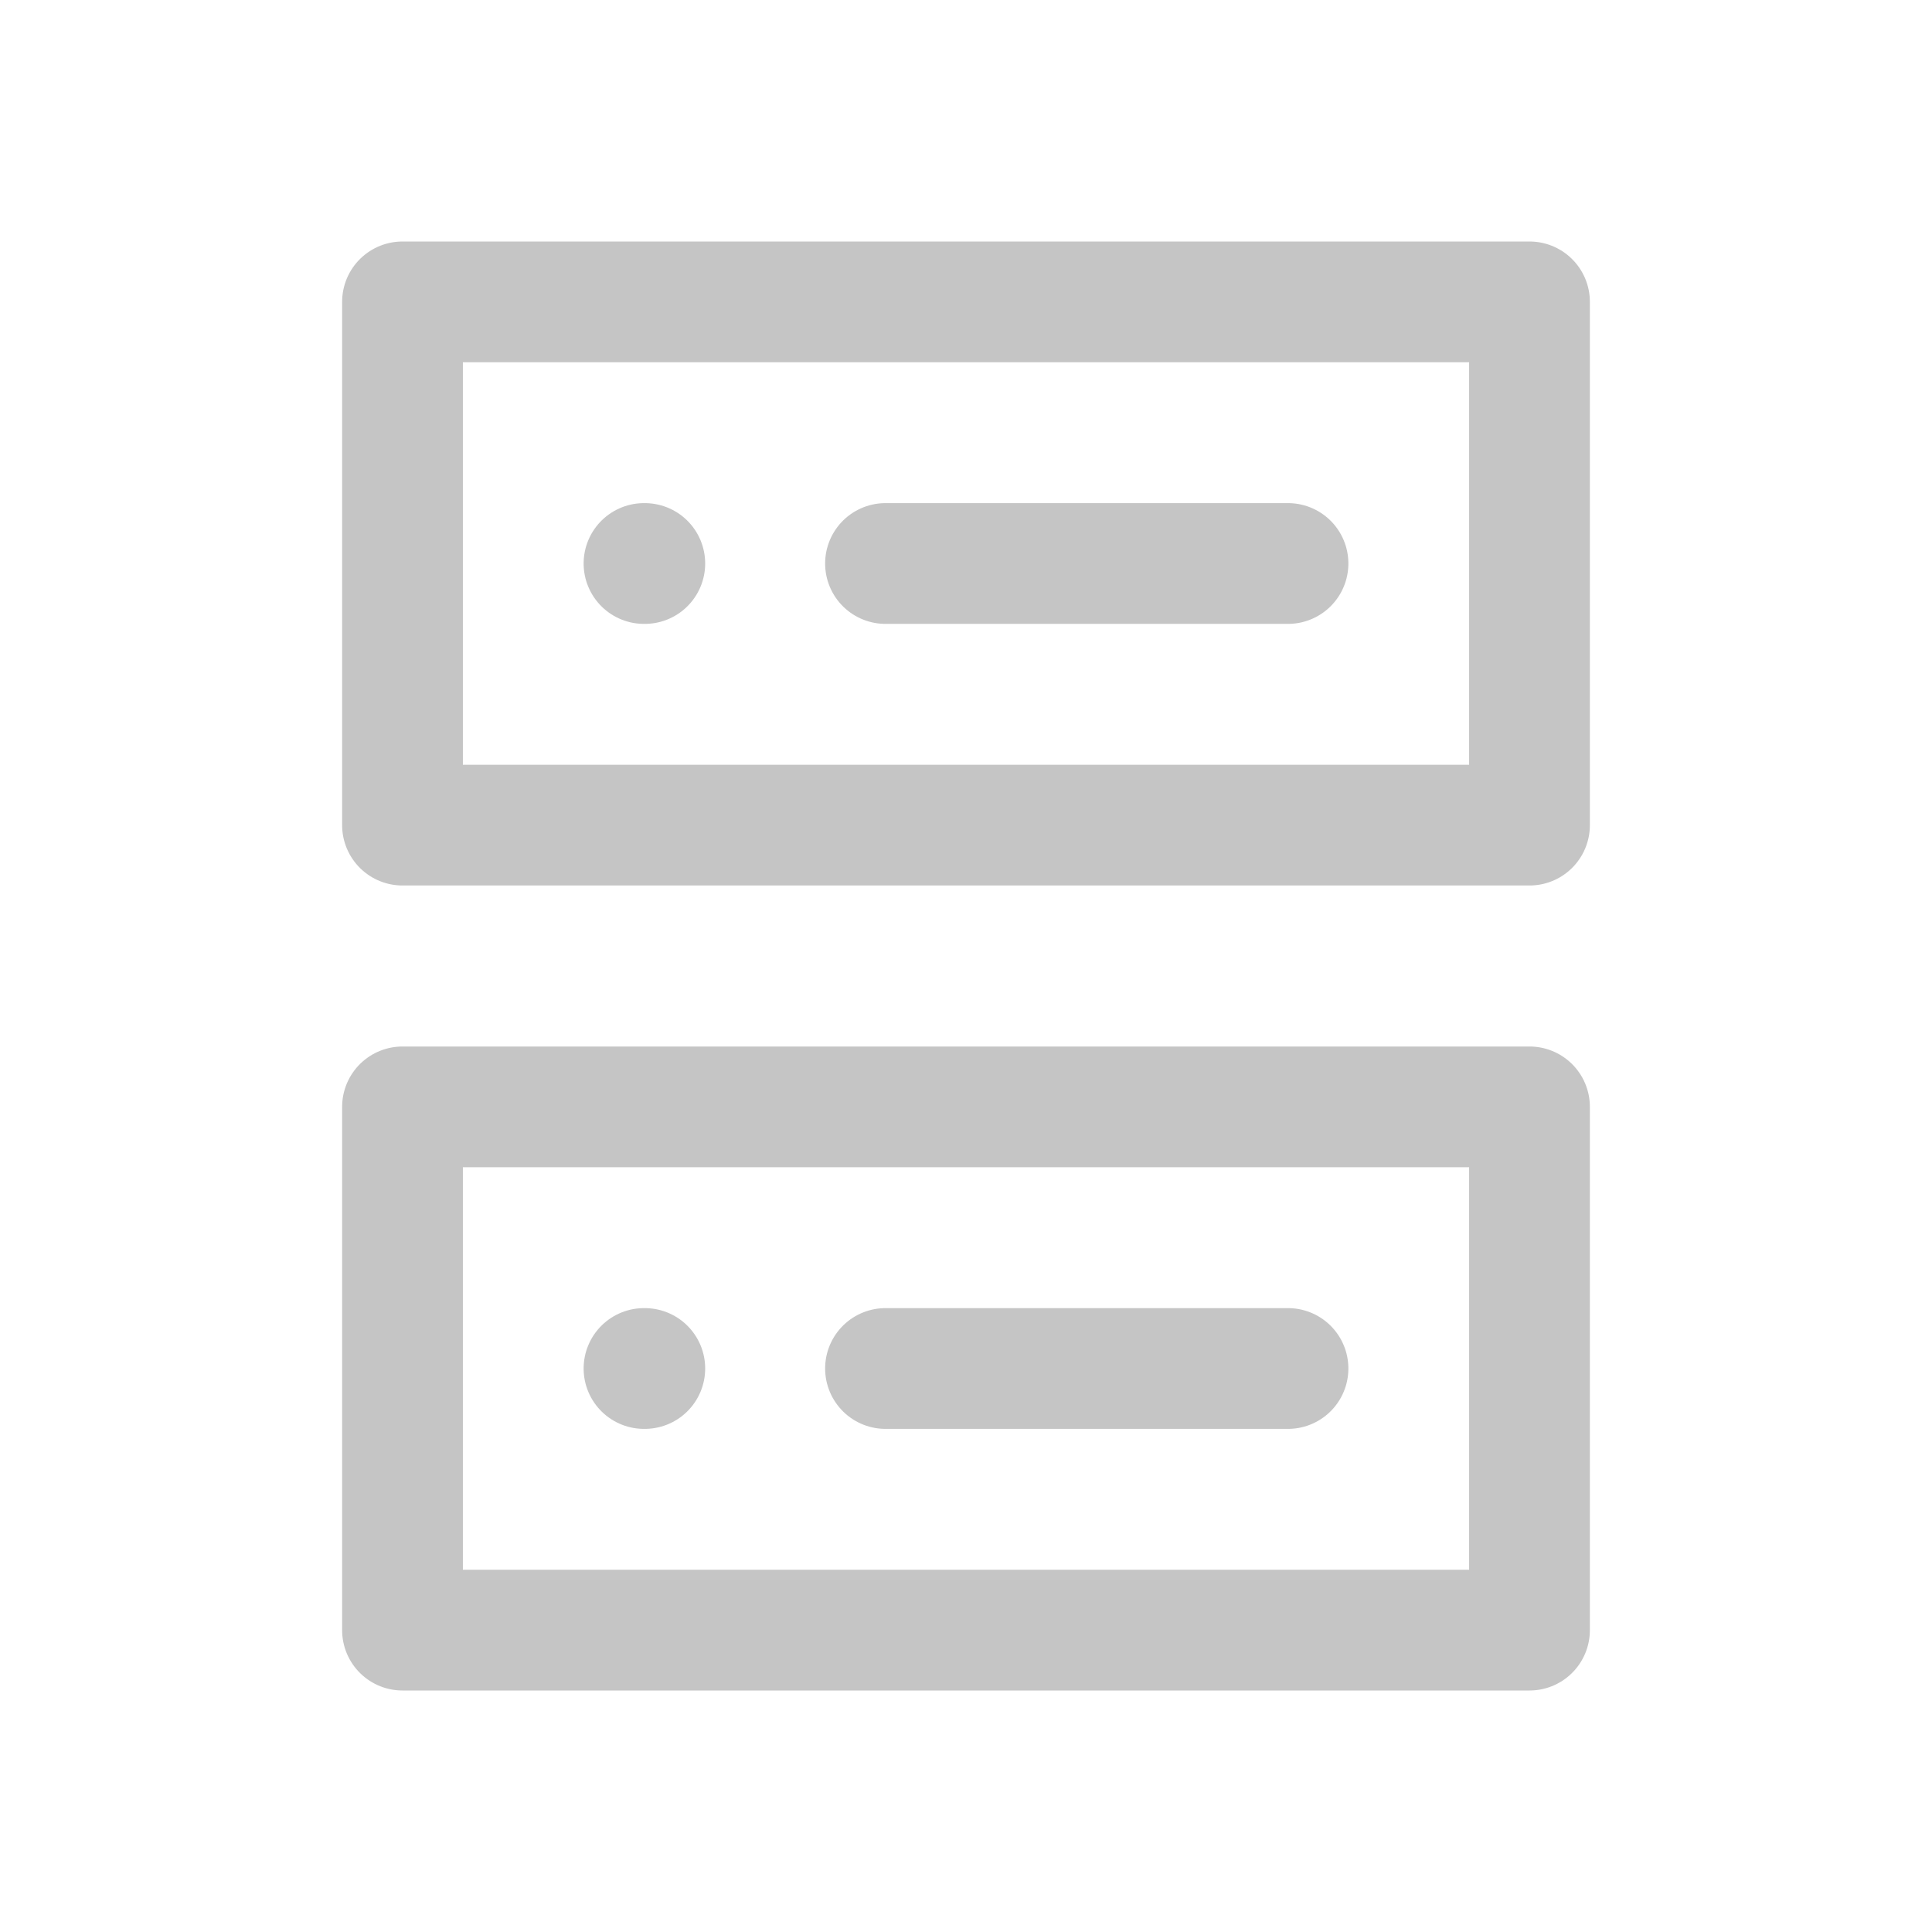
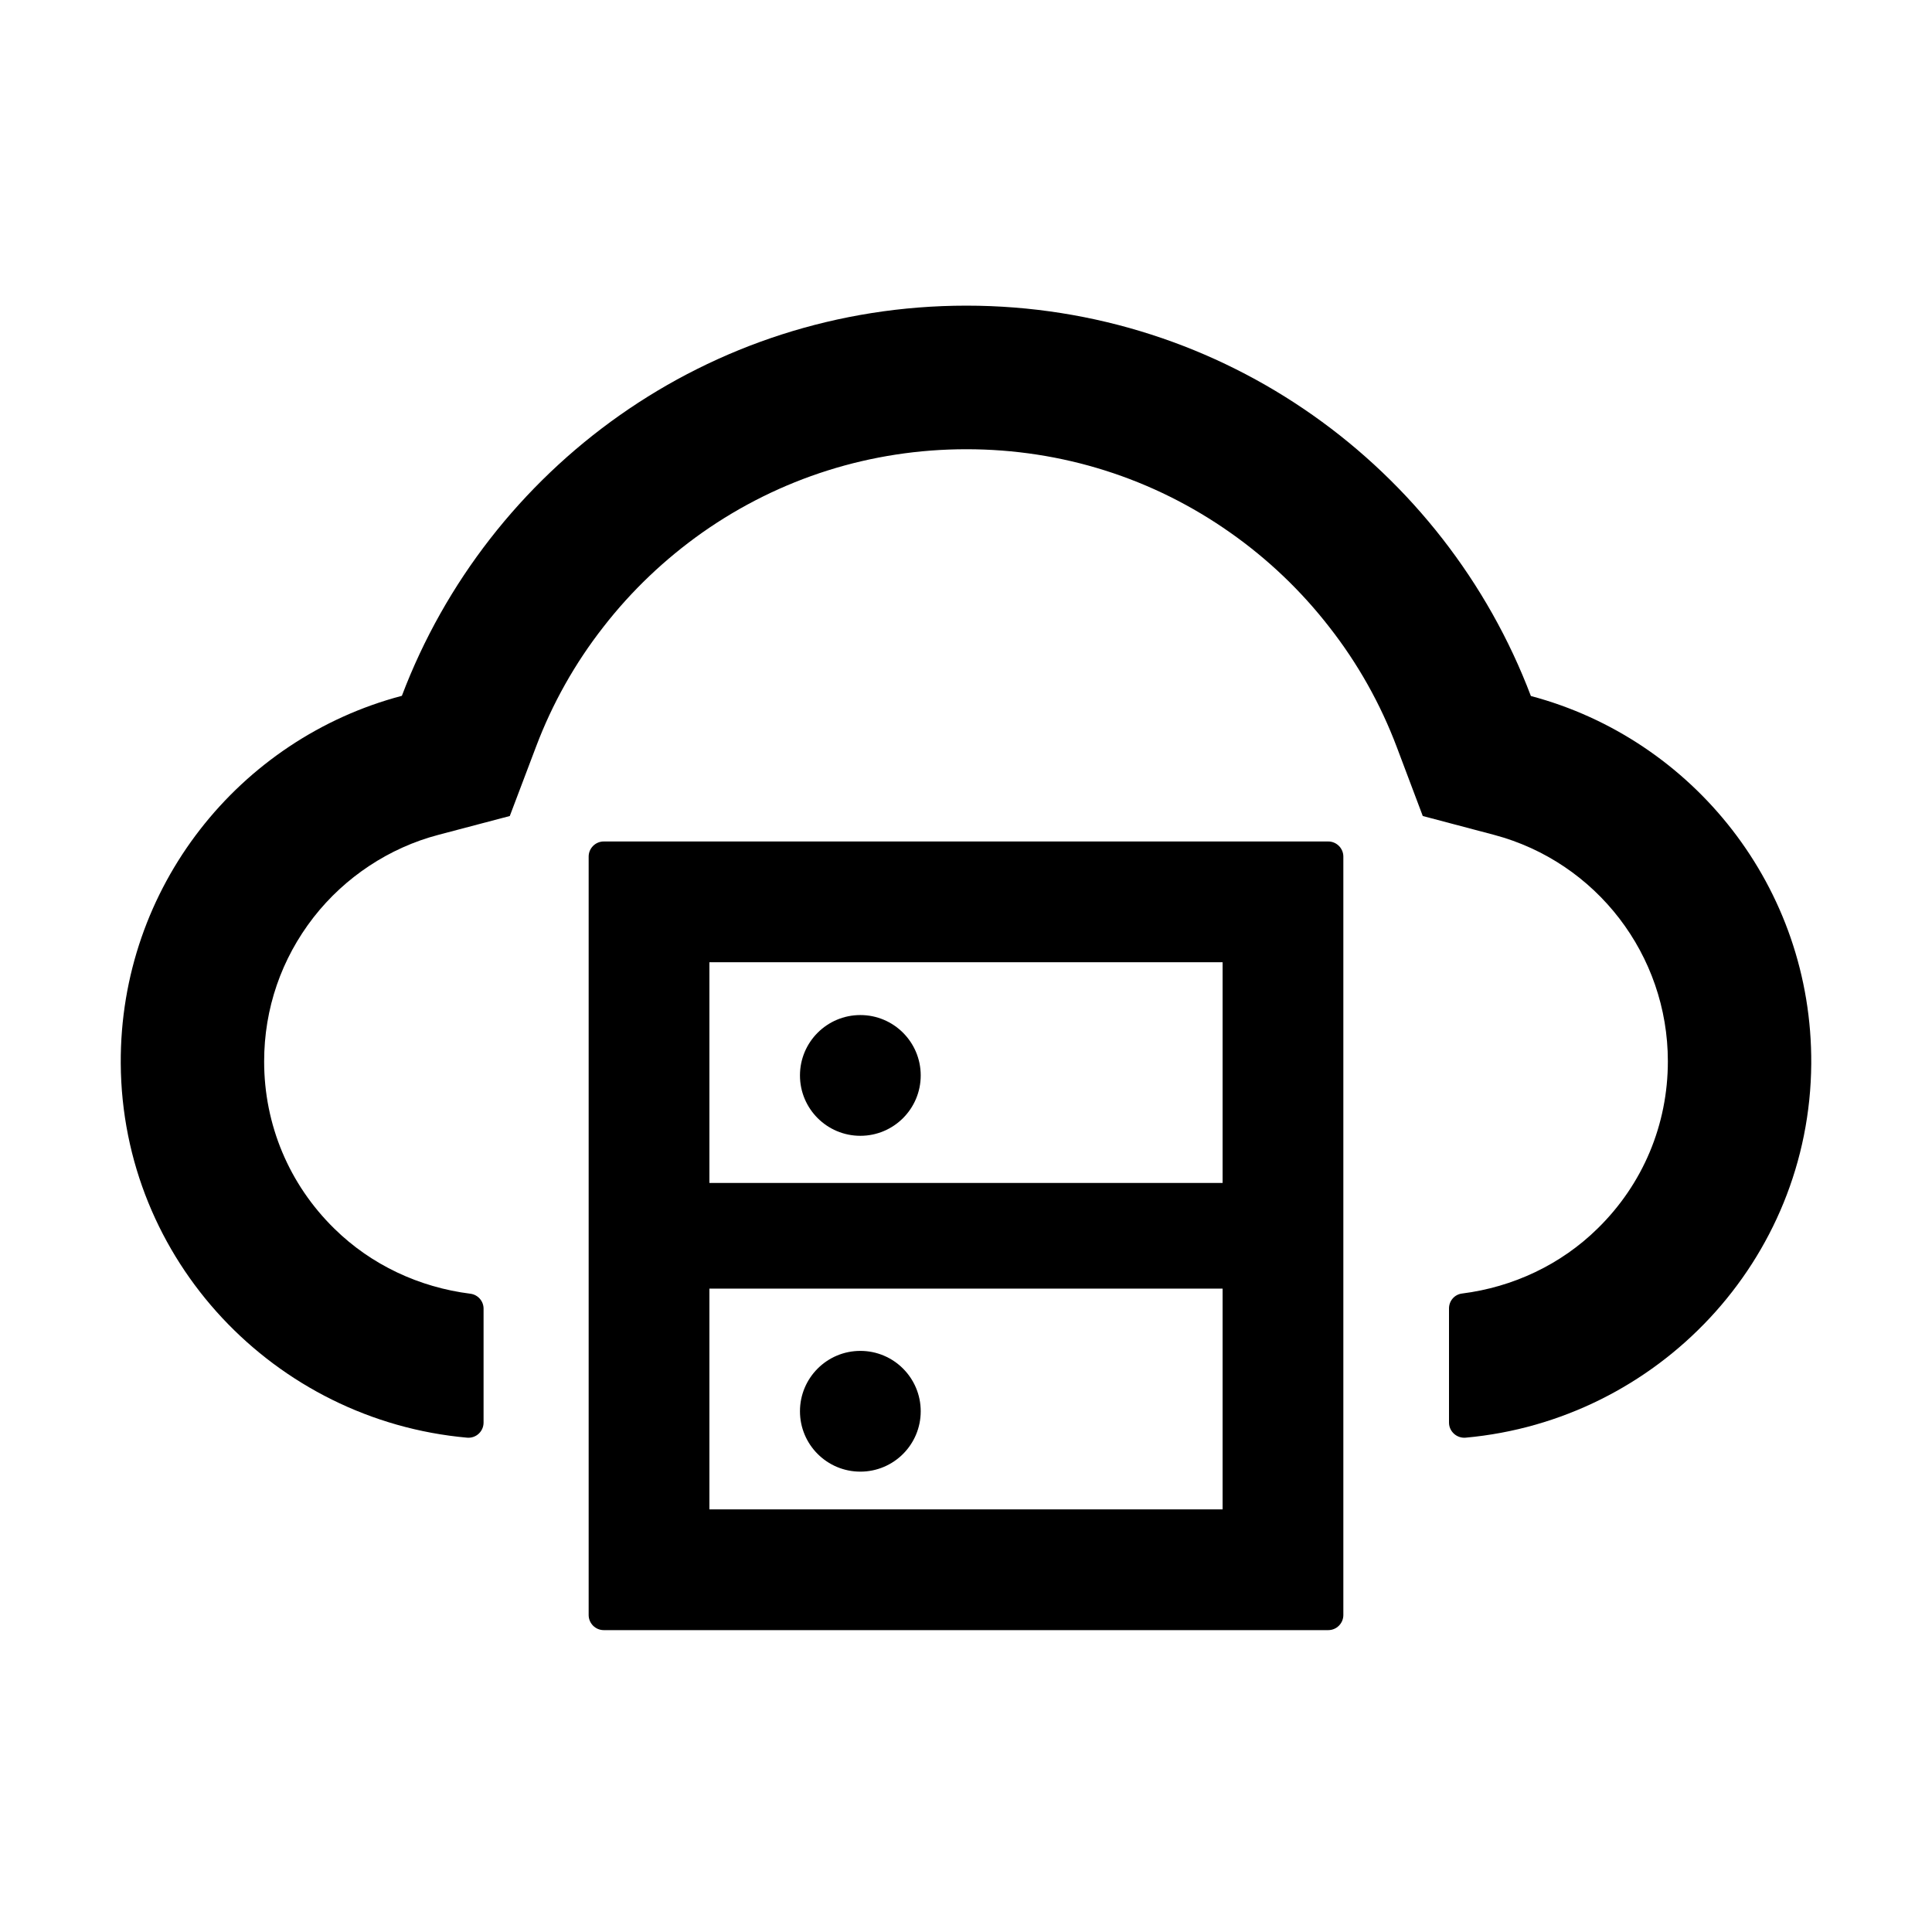
- <svg xmlns="http://www.w3.org/2000/svg" viewBox="0 0 24 24">
-   <path fill="none" stroke="#C5C5C5" stroke-linecap="round" stroke-linejoin="round" stroke-width="1.5" d="M5 3.75h14v6.5H5zM5 13.75h14v6.5H5zM8 7h.01M8 17h.01M11 7h5M11 17h5" />
+ <svg xmlns="http://www.w3.org/2000/svg" t="1784299392130" class="icon" viewBox="0 0 1024 1024" version="1.1" p-id="5457" width="200" height="200">
+   <path d="M704 446H320c-4.4 0-8 3.6-8 8v402c0 4.4 3.6 8 8 8h384c4.4 0 8-3.6 8-8V454c0-4.4-3.6-8-8-8z m-328 64h272v117H376V510z m272 290H376V683h272v117z" p-id="5458" />
+   <path d="M456 748m-32 0a32 32 0 1 0 64 0 32 32 0 1 0-64 0Z" p-id="5459" />
+   <path d="M456 570m-32 0a32 32 0 1 0 64 0 32 32 0 1 0-64 0Z" p-id="5460" />
+   <path d="M811.4 368.9C765.6 248 648.9 162 512.2 162S258.8 247.9 213 368.8C126.9 391.5 63.5 470.2 64 563.6 64.6 668 145.6 752.9 247.6 762c4.7 0.4 8.7-3.3 8.7-8v-60.4c0-4-3-7.4-7-7.9-27-3.4-52.5-15.2-72.1-34.5-24-23.5-37.2-55.1-37.2-88.6 0-28 9.1-54.4 26.2-76.4 16.7-21.4 40.2-36.9 66.1-43.7l37.9-10 13.9-36.7c8.6-22.8 20.6-44.2 35.7-63.5 14.9-19.2 32.6-36 52.4-50 41.1-28.9 89.5-44.2 140-44.2s98.9 15.3 140 44.3c19.9 14 37.5 30.8 52.4 50 15.1 19.3 27.1 40.7 35.7 63.5l13.8 36.6 37.8 10c54.2 14.4 92.1 63.7 92.1 120 0 33.6-13.2 65.1-37.2 88.6-19.5 19.2-44.9 31.1-71.9 34.5-4 0.5-6.9 3.9-6.9 7.9V754c0 4.7 4.1 8.4 8.8 8 101.7-9.2 182.5-94 183.2-198.2 0.6-93.4-62.7-172.1-148.6-194.9z" p-id="5461" />
</svg>
